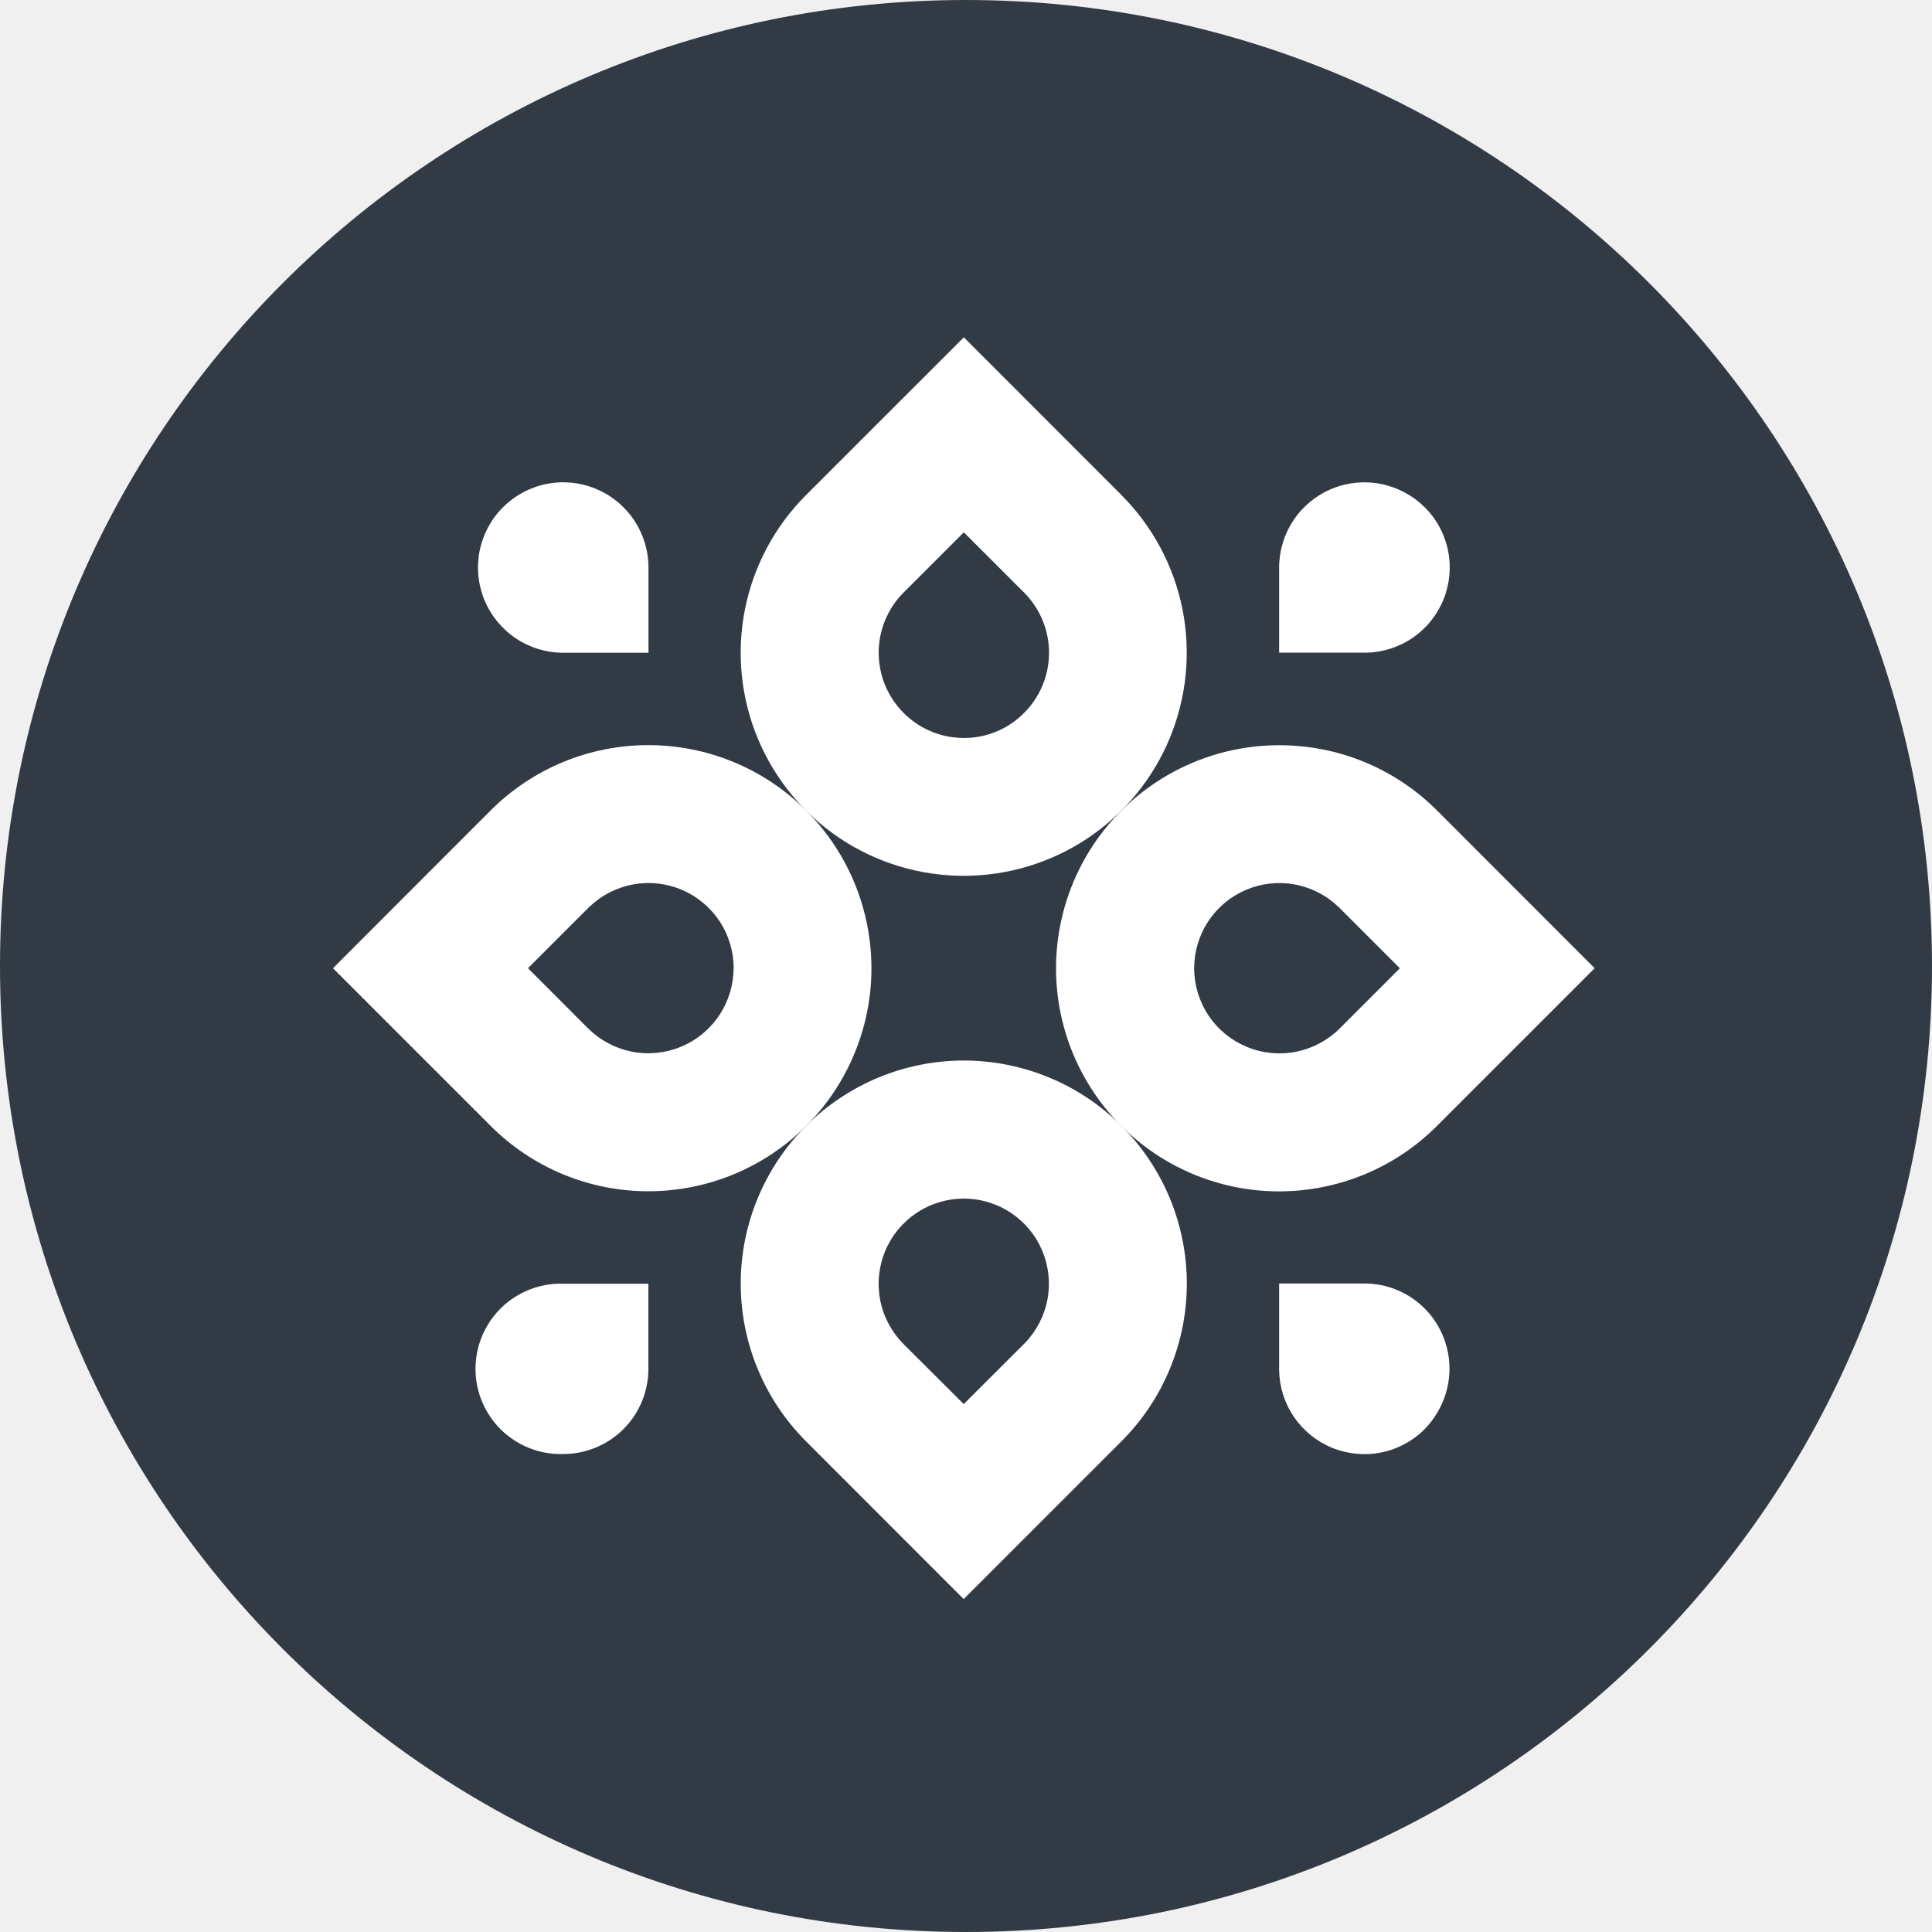
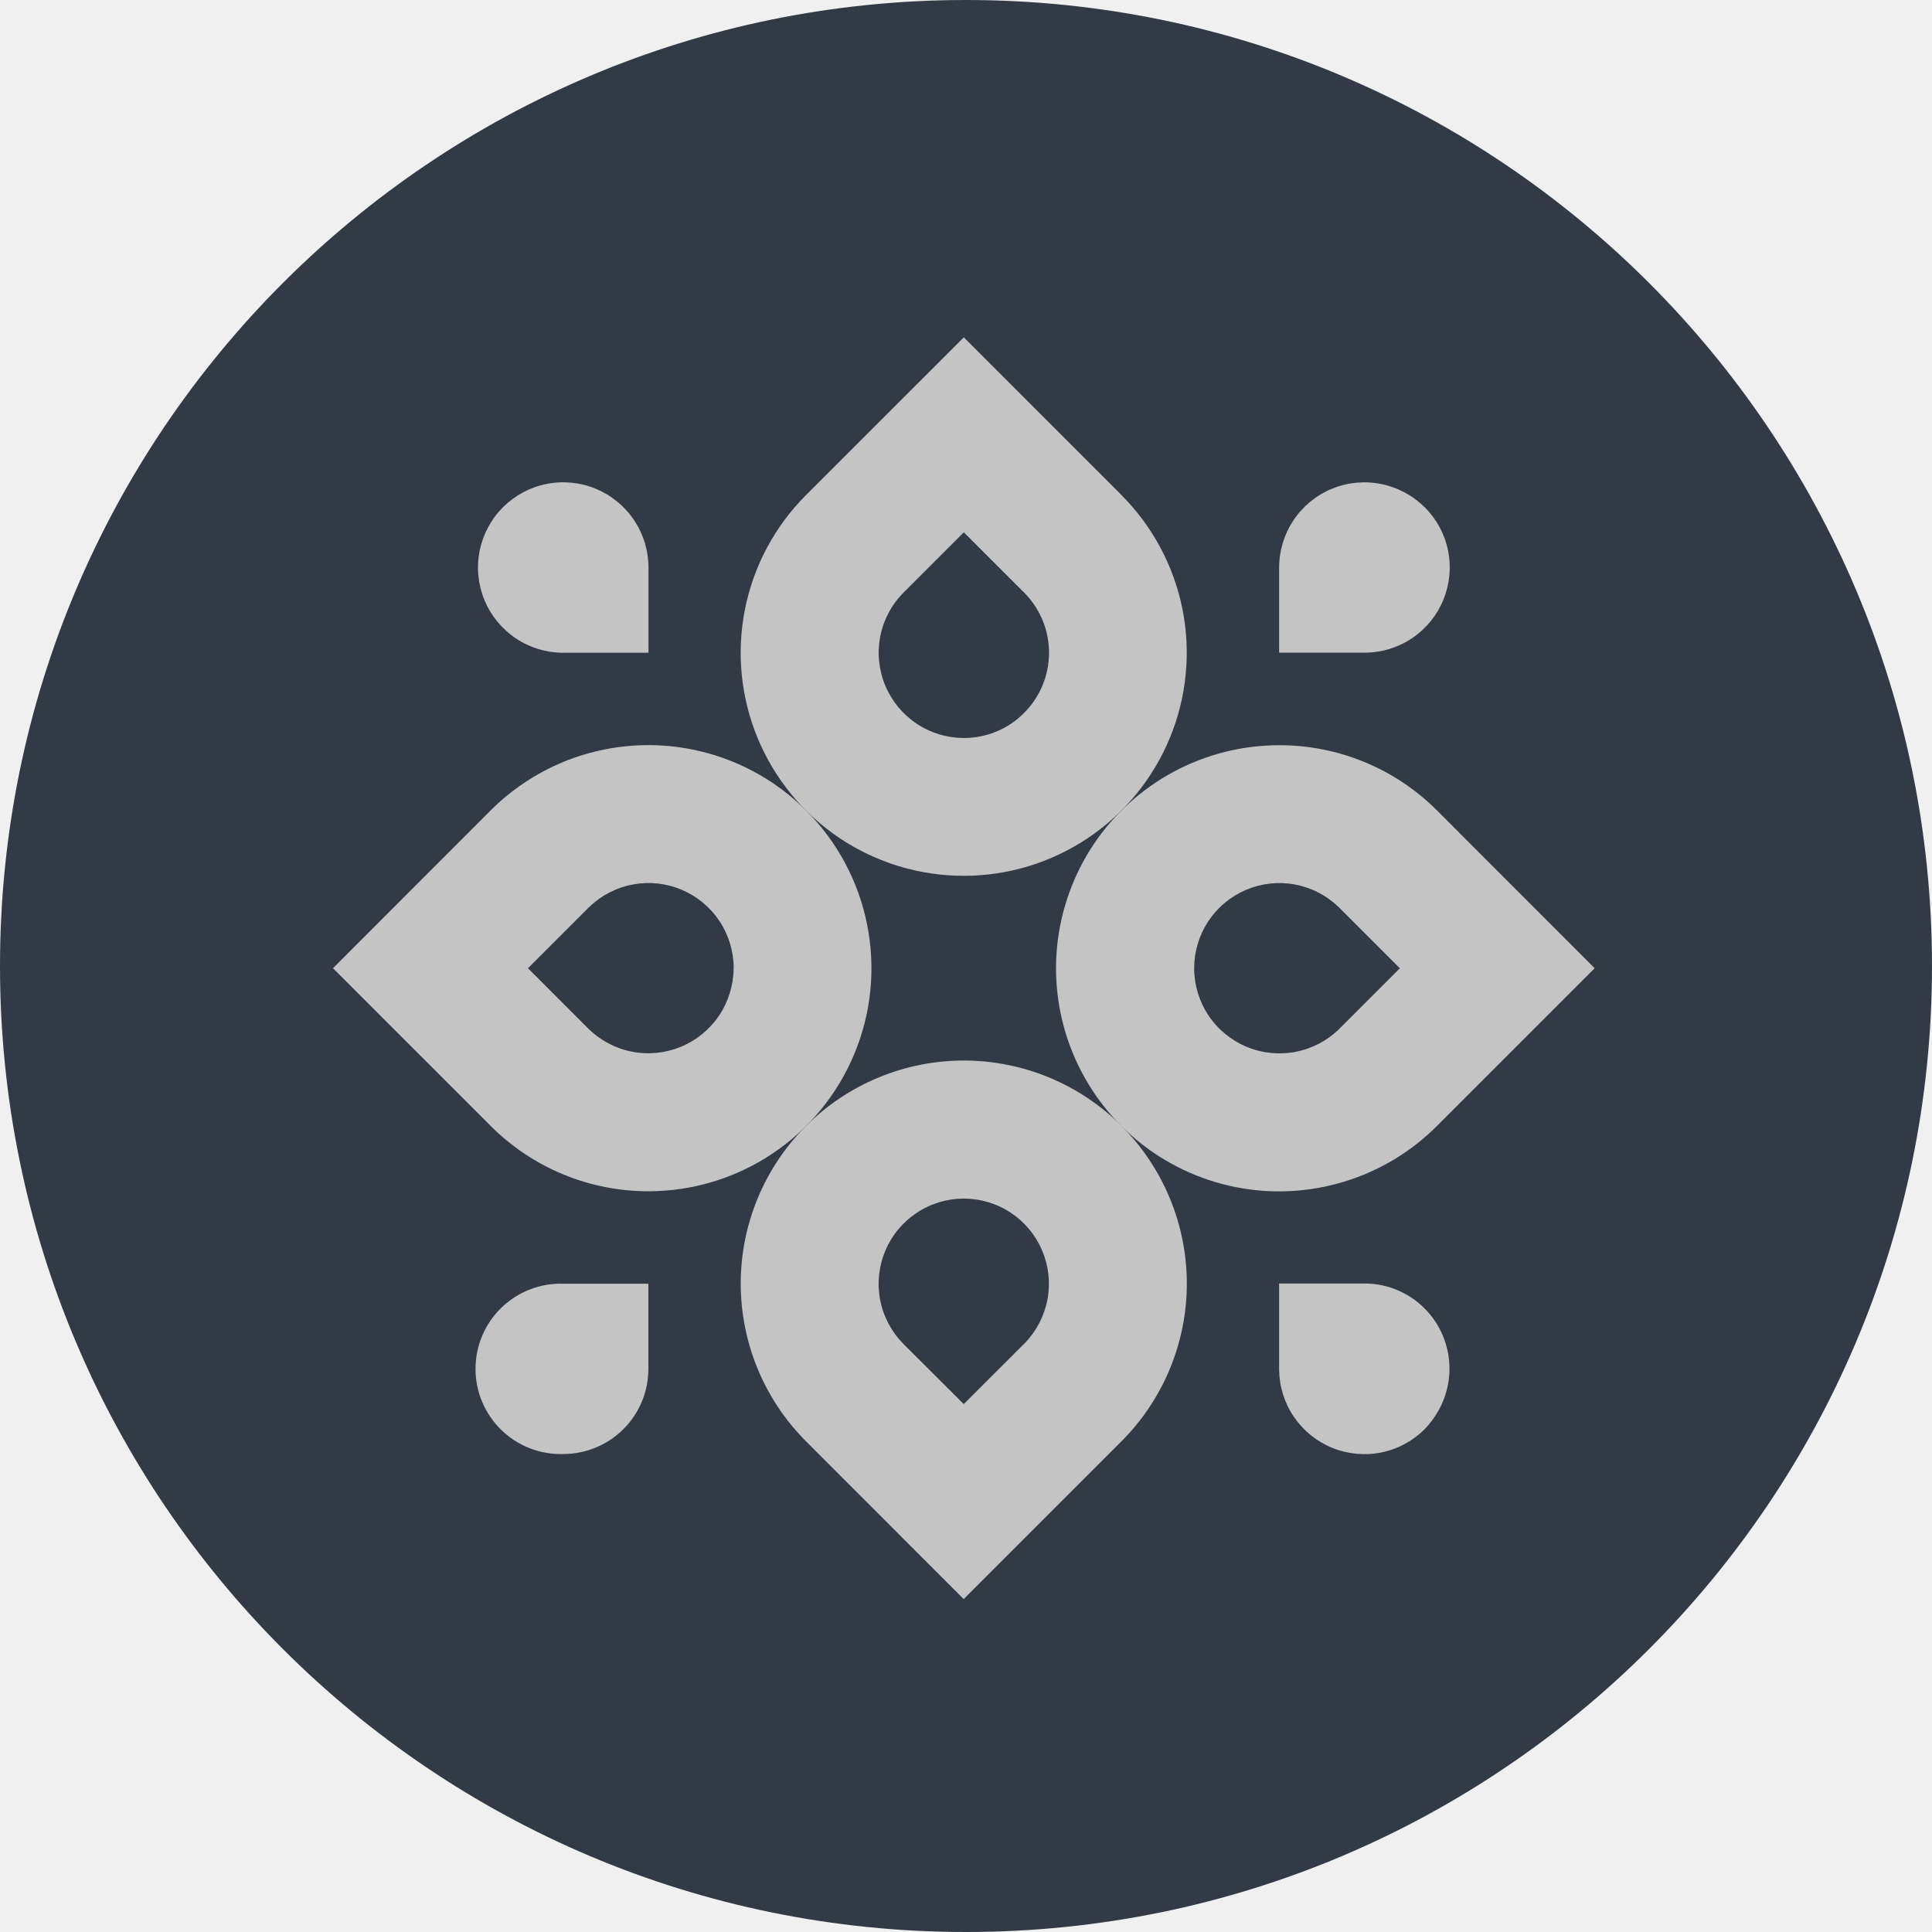
<svg xmlns="http://www.w3.org/2000/svg" width="40" height="40" viewBox="0 0 40 40" fill="none">
  <circle cx="20" cy="20" r="20" fill="#323B45" />
-   <path d="M23.221 23.311C22.355 22.445 21.181 21.958 19.956 21.957C18.731 21.957 17.556 22.444 16.689 23.31C15.823 24.175 15.336 25.35 15.336 26.575C15.336 27.8 15.822 28.975 16.688 29.841L19.952 33.107L23.219 29.84C23.648 29.411 23.988 28.902 24.22 28.342C24.452 27.782 24.572 27.182 24.572 26.576C24.572 25.969 24.452 25.369 24.22 24.809C23.988 24.249 23.648 23.74 23.219 23.311H23.221ZM21.227 27.797C21.22 27.807 21.21 27.815 21.201 27.825L21.175 27.85L19.953 29.07L18.707 27.828C18.461 27.581 18.293 27.267 18.225 26.925C18.157 26.582 18.192 26.228 18.325 25.906C18.458 25.583 18.684 25.308 18.974 25.114C19.264 24.919 19.604 24.816 19.953 24.815C20.299 24.815 20.637 24.917 20.925 25.107C21.214 25.298 21.44 25.569 21.575 25.887C21.711 26.206 21.75 26.556 21.688 26.896C21.625 27.237 21.464 27.551 21.225 27.8L21.227 27.797Z" fill="white" />
-   <path d="M29.751 16.779C29.322 16.35 28.812 16.009 28.252 15.778C27.691 15.546 27.09 15.428 26.483 15.429C25.723 15.429 24.975 15.617 24.305 15.975C23.636 16.333 23.064 16.851 22.642 17.482C22.22 18.114 21.961 18.84 21.886 19.596C21.812 20.352 21.925 21.115 22.216 21.816C22.507 22.518 22.967 23.137 23.554 23.619C24.142 24.101 24.839 24.43 25.584 24.578C26.329 24.726 27.099 24.687 27.826 24.466C28.553 24.246 29.214 23.849 29.751 23.311L33.016 20.046L29.751 16.779ZM27.737 21.293C27.49 21.539 27.176 21.707 26.833 21.775C26.491 21.843 26.137 21.808 25.814 21.675C25.492 21.541 25.216 21.316 25.022 21.026C24.828 20.736 24.724 20.395 24.724 20.046C24.724 19.7 24.826 19.362 25.016 19.074C25.207 18.785 25.478 18.559 25.796 18.424C26.114 18.288 26.465 18.249 26.805 18.312C27.146 18.374 27.46 18.535 27.709 18.774C27.719 18.781 27.727 18.791 27.737 18.799L27.762 18.826L28.983 20.047L27.737 21.293Z" fill="white" />
-   <path d="M16.688 16.779C16.26 16.351 15.751 16.01 15.19 15.778C14.63 15.546 14.03 15.427 13.423 15.427C12.817 15.427 12.216 15.546 11.656 15.778C11.096 16.01 10.587 16.351 10.158 16.779L6.894 20.046L10.159 23.311C10.587 23.74 11.096 24.081 11.657 24.313C12.217 24.545 12.818 24.664 13.424 24.664C14.338 24.664 15.231 24.393 15.99 23.886C16.75 23.378 17.342 22.657 17.691 21.812C18.041 20.968 18.132 20.04 17.953 19.144C17.775 18.248 17.335 17.425 16.688 16.779ZM15.188 20.045C15.187 20.394 15.083 20.734 14.889 21.024C14.695 21.313 14.42 21.539 14.098 21.672C13.776 21.805 13.422 21.841 13.08 21.773C12.739 21.706 12.424 21.538 12.177 21.293L10.931 20.046L12.152 18.825C12.159 18.817 12.169 18.807 12.177 18.799C12.186 18.79 12.195 18.78 12.205 18.773C12.454 18.534 12.768 18.373 13.108 18.311C13.449 18.248 13.8 18.288 14.118 18.423C14.436 18.559 14.707 18.785 14.898 19.073C15.088 19.361 15.19 19.7 15.19 20.045H15.188Z" fill="white" />
-   <path d="M23.22 10.25L19.955 6.984L16.688 10.25C16.042 10.895 15.602 11.718 15.424 12.614C15.245 13.51 15.337 14.438 15.686 15.282C16.036 16.126 16.628 16.847 17.387 17.355C18.146 17.862 19.039 18.133 19.953 18.133C20.866 18.133 21.759 17.862 22.518 17.355C23.278 16.847 23.869 16.126 24.219 15.282C24.568 14.438 24.66 13.51 24.482 12.614C24.303 11.718 23.863 10.895 23.218 10.25H23.22ZM21.201 14.762C21.038 14.927 20.844 15.057 20.63 15.146C20.416 15.234 20.186 15.28 19.955 15.279C19.606 15.279 19.265 15.175 18.975 14.981C18.686 14.787 18.46 14.511 18.326 14.189C18.193 13.866 18.158 13.512 18.226 13.17C18.294 12.828 18.462 12.513 18.709 12.267L19.955 11.021L21.176 12.242C21.185 12.248 21.193 12.258 21.203 12.267C21.212 12.275 21.221 12.285 21.228 12.294C21.547 12.627 21.724 13.072 21.719 13.534C21.714 13.995 21.528 14.436 21.201 14.762Z" fill="white" />
-   <path d="M11.661 30.104C11.425 30.111 11.19 30.071 10.97 29.985C10.75 29.9 10.55 29.771 10.38 29.607C10.211 29.442 10.076 29.245 9.984 29.028C9.892 28.811 9.845 28.577 9.845 28.341C9.845 28.105 9.892 27.871 9.984 27.654C10.076 27.436 10.211 27.24 10.38 27.075C10.55 26.911 10.75 26.782 10.97 26.697C11.19 26.611 11.425 26.571 11.661 26.578H13.424V28.341C13.424 28.809 13.239 29.257 12.908 29.588C12.577 29.918 12.129 30.104 11.661 30.104Z" fill="white" />
-   <path d="M13.426 13.515H11.652C11.304 13.513 10.963 13.408 10.675 13.213C10.385 13.018 10.161 12.742 10.028 12.42C9.896 12.097 9.862 11.742 9.931 11.401C10.001 11.059 10.169 10.745 10.416 10.499C10.664 10.254 10.978 10.086 11.32 10.019C11.662 9.951 12.017 9.987 12.338 10.121C12.66 10.255 12.935 10.481 13.129 10.771C13.322 11.061 13.426 11.402 13.426 11.75V13.515Z" fill="white" />
-   <path d="M29.497 29.588C29.252 29.834 28.939 30.003 28.598 30.072C28.258 30.14 27.904 30.107 27.582 29.976C27.261 29.845 26.985 29.622 26.789 29.335C26.593 29.047 26.487 28.709 26.483 28.361C26.483 28.337 26.483 28.313 26.483 28.29V26.574H28.227H28.297C28.594 26.581 28.884 26.665 29.14 26.815C29.34 26.933 29.514 27.088 29.654 27.273C29.794 27.458 29.895 27.669 29.953 27.893C30.012 28.117 30.025 28.351 29.993 28.58C29.961 28.81 29.884 29.031 29.767 29.23C29.692 29.36 29.602 29.481 29.497 29.588Z" fill="white" />
-   <path d="M29.499 10.503C29.744 10.748 29.911 11.059 29.98 11.398C30.049 11.737 30.016 12.089 29.887 12.409C29.758 12.73 29.537 13.006 29.252 13.202C28.968 13.398 28.631 13.506 28.286 13.513C28.273 13.514 28.261 13.514 28.249 13.513C28.237 13.514 28.224 13.514 28.212 13.513H26.483V11.751C26.483 11.402 26.587 11.061 26.78 10.771C26.974 10.481 27.25 10.254 27.572 10.121C27.894 9.987 28.249 9.952 28.591 10.02C28.933 10.088 29.248 10.255 29.495 10.502L29.499 10.503Z" fill="white" />
+   <path d="M23.221 23.311C22.355 22.445 21.181 21.958 19.956 21.957C18.731 21.957 17.556 22.444 16.689 23.31C15.823 24.175 15.336 25.35 15.336 26.575C15.336 27.8 15.822 28.975 16.688 29.841L19.952 33.107L23.219 29.84C23.648 29.411 23.988 28.902 24.22 28.342C24.452 27.782 24.572 27.182 24.572 26.576C24.572 25.969 24.452 25.369 24.22 24.809C23.988 24.249 23.648 23.74 23.219 23.311H23.221ZM21.227 27.797C21.22 27.807 21.21 27.815 21.201 27.825L21.175 27.85L19.953 29.07L18.707 27.828C18.461 27.581 18.293 27.267 18.225 26.925C18.157 26.582 18.192 26.228 18.325 25.906C18.458 25.583 18.684 25.308 18.974 25.114C19.264 24.919 19.604 24.816 19.953 24.815C20.299 24.815 20.637 24.917 20.925 25.107C21.214 25.298 21.44 25.569 21.575 25.887C21.711 26.206 21.75 26.556 21.688 26.896C21.625 27.237 21.464 27.551 21.225 27.8L21.227 27.797Z" fill="#C4C4C4" />
+   <path d="M29.751 16.779C29.322 16.35 28.812 16.009 28.252 15.778C27.691 15.546 27.09 15.428 26.483 15.429C25.723 15.429 24.975 15.617 24.305 15.975C23.636 16.333 23.064 16.851 22.642 17.482C22.22 18.114 21.961 18.84 21.886 19.596C21.812 20.352 21.925 21.115 22.216 21.816C22.507 22.518 22.967 23.137 23.554 23.619C24.142 24.101 24.839 24.43 25.584 24.578C26.329 24.726 27.099 24.687 27.826 24.466C28.553 24.246 29.214 23.849 29.751 23.311L33.016 20.046L29.751 16.779ZM27.737 21.293C27.49 21.539 27.176 21.707 26.833 21.775C26.491 21.843 26.137 21.808 25.814 21.675C25.492 21.541 25.216 21.316 25.022 21.026C24.828 20.736 24.724 20.395 24.724 20.046C24.724 19.7 24.826 19.362 25.016 19.074C25.207 18.785 25.478 18.559 25.796 18.424C26.114 18.288 26.465 18.249 26.805 18.312C27.146 18.374 27.46 18.535 27.709 18.774C27.719 18.781 27.727 18.791 27.737 18.799L27.762 18.826L28.983 20.047L27.737 21.293Z" fill="#C4C4C4" />
+   <path d="M16.688 16.779C16.26 16.351 15.751 16.01 15.19 15.778C14.63 15.546 14.03 15.427 13.423 15.427C12.817 15.427 12.216 15.546 11.656 15.778C11.096 16.01 10.587 16.351 10.158 16.779L6.894 20.046L10.159 23.311C10.587 23.74 11.096 24.081 11.657 24.313C12.217 24.545 12.818 24.664 13.424 24.664C14.338 24.664 15.231 24.393 15.99 23.886C16.75 23.378 17.342 22.657 17.691 21.812C18.041 20.968 18.132 20.04 17.953 19.144C17.775 18.248 17.335 17.425 16.688 16.779ZM15.188 20.045C15.187 20.394 15.083 20.734 14.889 21.024C14.695 21.313 14.42 21.539 14.098 21.672C13.776 21.805 13.422 21.841 13.08 21.773C12.739 21.706 12.424 21.538 12.177 21.293L10.931 20.046L12.152 18.825C12.159 18.817 12.169 18.807 12.177 18.799C12.186 18.79 12.195 18.78 12.205 18.773C12.454 18.534 12.768 18.373 13.108 18.311C13.449 18.248 13.8 18.288 14.118 18.423C14.436 18.559 14.707 18.785 14.898 19.073C15.088 19.361 15.19 19.7 15.19 20.045H15.188Z" fill="#C4C4C4" />
+   <path d="M23.22 10.25L19.955 6.984L16.688 10.25C16.042 10.895 15.602 11.718 15.424 12.614C15.245 13.51 15.337 14.438 15.686 15.282C16.036 16.126 16.628 16.847 17.387 17.355C18.146 17.862 19.039 18.133 19.953 18.133C20.866 18.133 21.759 17.862 22.518 17.355C23.278 16.847 23.869 16.126 24.219 15.282C24.568 14.438 24.66 13.51 24.482 12.614C24.303 11.718 23.863 10.895 23.218 10.25H23.22ZM21.201 14.762C21.038 14.927 20.844 15.057 20.63 15.146C20.416 15.234 20.186 15.28 19.955 15.279C19.606 15.279 19.265 15.175 18.975 14.981C18.686 14.787 18.46 14.511 18.326 14.189C18.193 13.866 18.158 13.512 18.226 13.17C18.294 12.828 18.462 12.513 18.709 12.267L19.955 11.021L21.176 12.242C21.185 12.248 21.193 12.258 21.203 12.267C21.212 12.275 21.221 12.285 21.228 12.294C21.547 12.627 21.724 13.072 21.719 13.534C21.714 13.995 21.528 14.436 21.201 14.762Z" fill="#C4C4C4" />
+   <path d="M11.661 30.104C11.425 30.111 11.19 30.071 10.97 29.985C10.75 29.9 10.55 29.771 10.38 29.607C10.211 29.442 10.076 29.245 9.984 29.028C9.892 28.811 9.845 28.577 9.845 28.341C9.845 28.105 9.892 27.871 9.984 27.654C10.076 27.436 10.211 27.24 10.38 27.075C10.55 26.911 10.75 26.782 10.97 26.697C11.19 26.611 11.425 26.571 11.661 26.578H13.424V28.341C13.424 28.809 13.239 29.257 12.908 29.588C12.577 29.918 12.129 30.104 11.661 30.104Z" fill="#C4C4C4" />
+   <path d="M13.426 13.515H11.652C11.304 13.513 10.963 13.408 10.675 13.213C10.385 13.018 10.161 12.742 10.028 12.42C9.896 12.097 9.862 11.742 9.931 11.401C10.001 11.059 10.169 10.745 10.416 10.499C10.664 10.254 10.978 10.086 11.32 10.019C11.662 9.951 12.017 9.987 12.338 10.121C12.66 10.255 12.935 10.481 13.129 10.771C13.322 11.061 13.426 11.402 13.426 11.75V13.515Z" fill="#C4C4C4" />
+   <path d="M29.497 29.588C29.252 29.834 28.939 30.003 28.598 30.072C28.258 30.14 27.904 30.107 27.582 29.976C27.261 29.845 26.985 29.622 26.789 29.335C26.593 29.047 26.487 28.709 26.483 28.361C26.483 28.337 26.483 28.313 26.483 28.29V26.574H28.227H28.297C28.594 26.581 28.884 26.665 29.14 26.815C29.34 26.933 29.514 27.088 29.654 27.273C29.794 27.458 29.895 27.669 29.953 27.893C30.012 28.117 30.025 28.351 29.993 28.58C29.961 28.81 29.884 29.031 29.767 29.23C29.692 29.36 29.602 29.481 29.497 29.588Z" fill="#C4C4C4" />
+   <path d="M29.499 10.503C29.744 10.748 29.911 11.059 29.98 11.398C30.049 11.737 30.016 12.089 29.887 12.409C29.758 12.73 29.537 13.006 29.252 13.202C28.968 13.398 28.631 13.506 28.286 13.513C28.273 13.514 28.261 13.514 28.249 13.513C28.237 13.514 28.224 13.514 28.212 13.513H26.483V11.751C26.483 11.402 26.587 11.061 26.78 10.771C26.974 10.481 27.25 10.254 27.572 10.121C27.894 9.987 28.249 9.952 28.591 10.02C28.933 10.088 29.248 10.255 29.495 10.502L29.499 10.503Z" fill="#C4C4C4" />
</svg>
